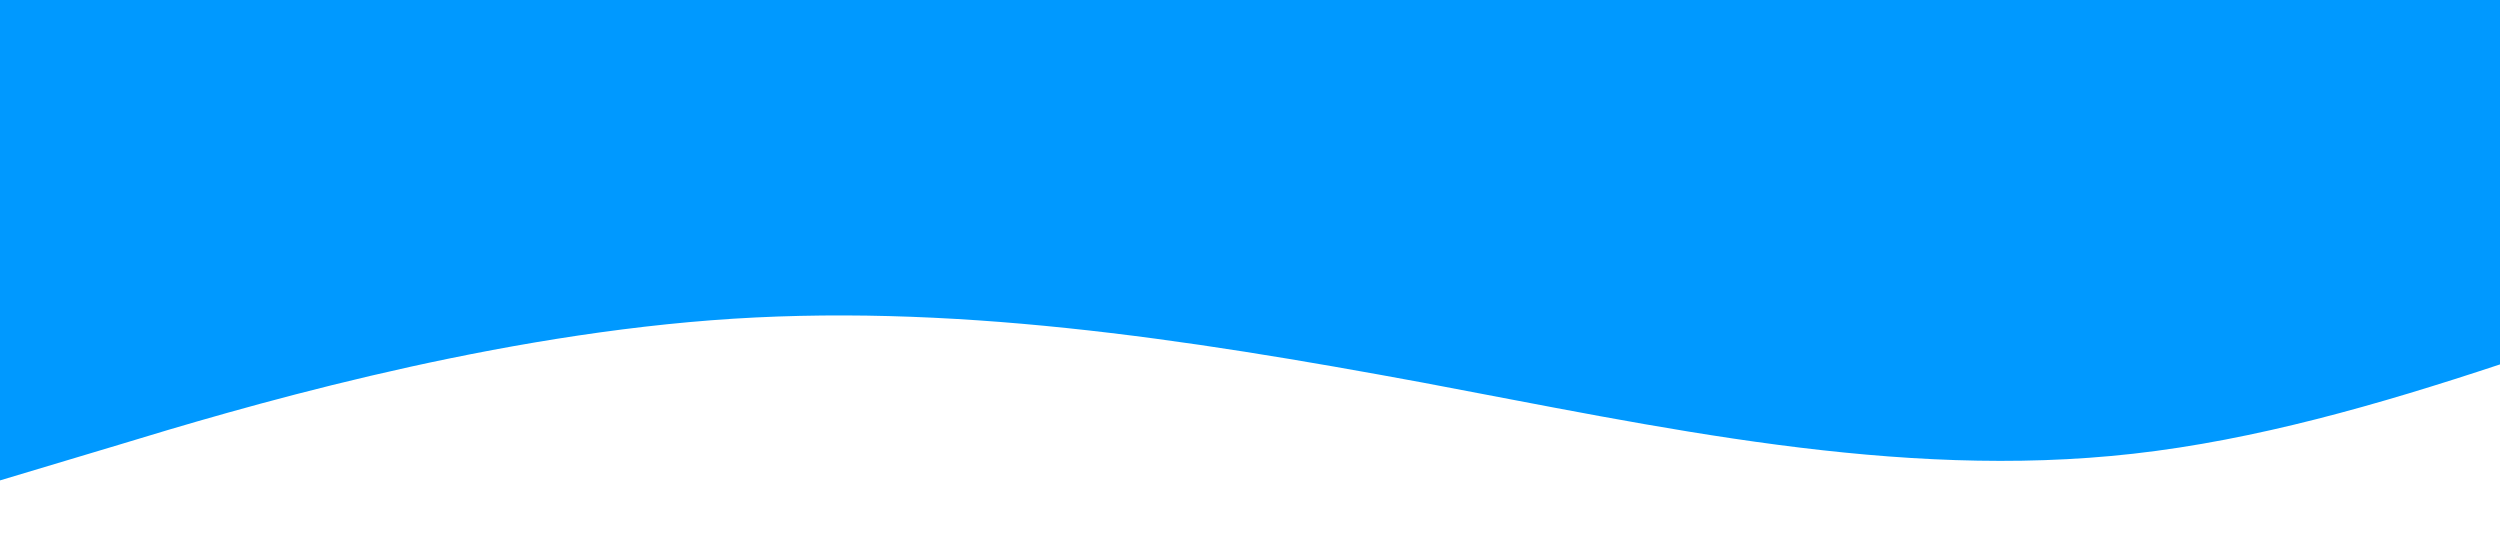
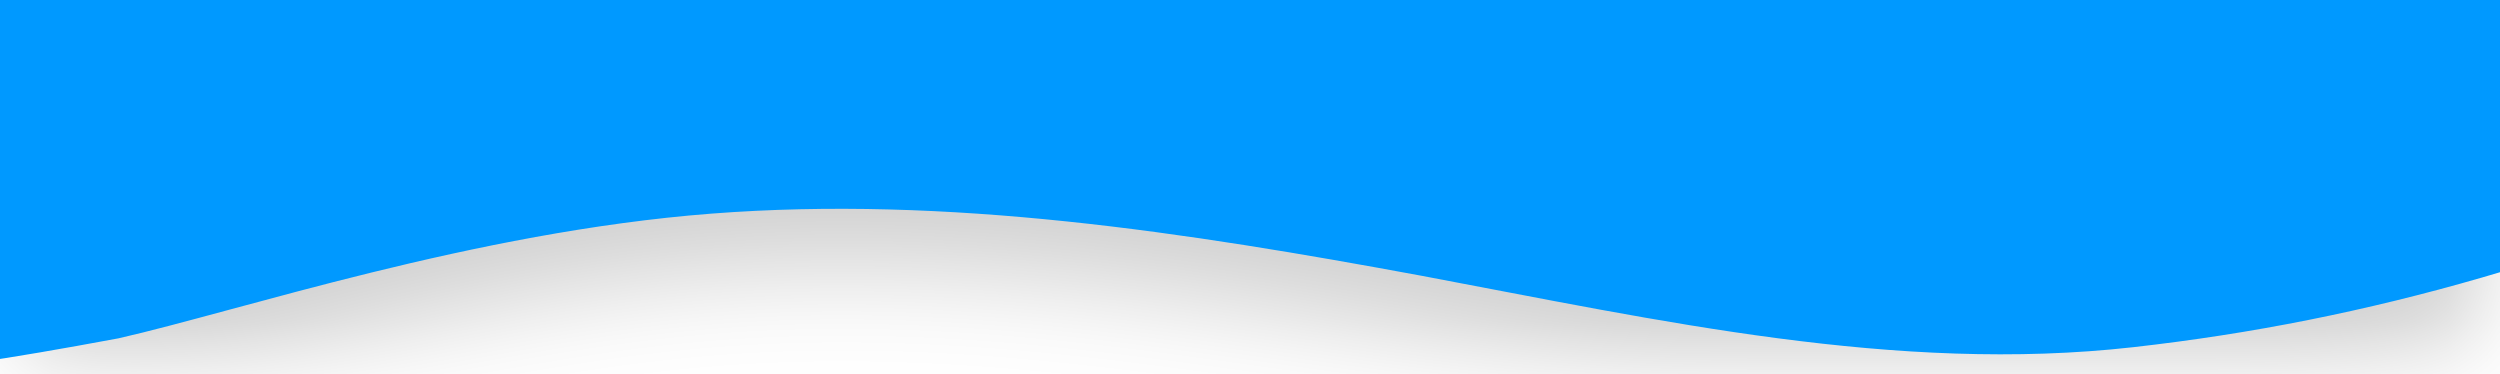
- <svg xmlns="http://www.w3.org/2000/svg" fill="none" height="308" width="1440">
-   <path fill="#09f" d="M0 .001v276.714l68.268-20.465c68.266-20.85 204.799-61.204 341.332-71.773 136.533-10.57 273.066 10.569 409.6 35.838 136.532 25.654 273.07 56.4 409.6 41.027 70.4-7.927 140.799-28.125 211.2-51.447V0H0z" />
+ <svg xmlns="http://www.w3.org/2000/svg" width="1440" height="215" fill="none">
+   <g clip-path="url(#clip0)" transform="matrix(1 0 0 1.0006 0 -240.516)" fill="#000" filter="url(#a)" opacity=".198">
+     <path d="M-886.582 272.031c241.477 0 281.532 36.875 409.6 93.266 147.41 65.757 194.259 95.89 329.878 117.892 65.062 5.25 80.908 8.612 215.372-16.4 69.612-15.784 204.799-61.204 341.332-71.773 136.533-10.57 273.066 10.568 409.6 35.837 136.532 25.654 273.07 56.4 409.6 41.028 136.53-15.373 262.19-52.136 409.6-117.893 128.067-56.39 168.123-81.957 409.6-81.957z" />
+   </g>
+   <g clip-path="url(#clip0)" transform="matrix(1 0 0 1.0006 0 -272.194)">
+     <path d="M-886.582 272.031c241.477 0 281.532 36.875 409.6 93.266 147.41 65.757 194.259 95.89 329.878 117.892 65.062 5.25 80.908 8.612 215.372-16.4 69.612-15.784 204.799-61.204 341.332-71.773 136.533-10.57 273.066 10.568 409.6 35.837 136.532 25.654 273.07 56.4 409.6 41.028 136.53-15.373 262.19-52.136 409.6-117.893 128.067-56.39 168.123-81.957 409.6-81.957z" fill="#09f" />
+   </g>
+   <defs>
+     <filter id="a" x="-.026" width="1.052" y="-.352" height="1.703" color-interpolation-filters="sRGB">
+       <feGaussianBlur stdDeviation="31.486" />
+     </filter>
+   </defs>
</svg>
